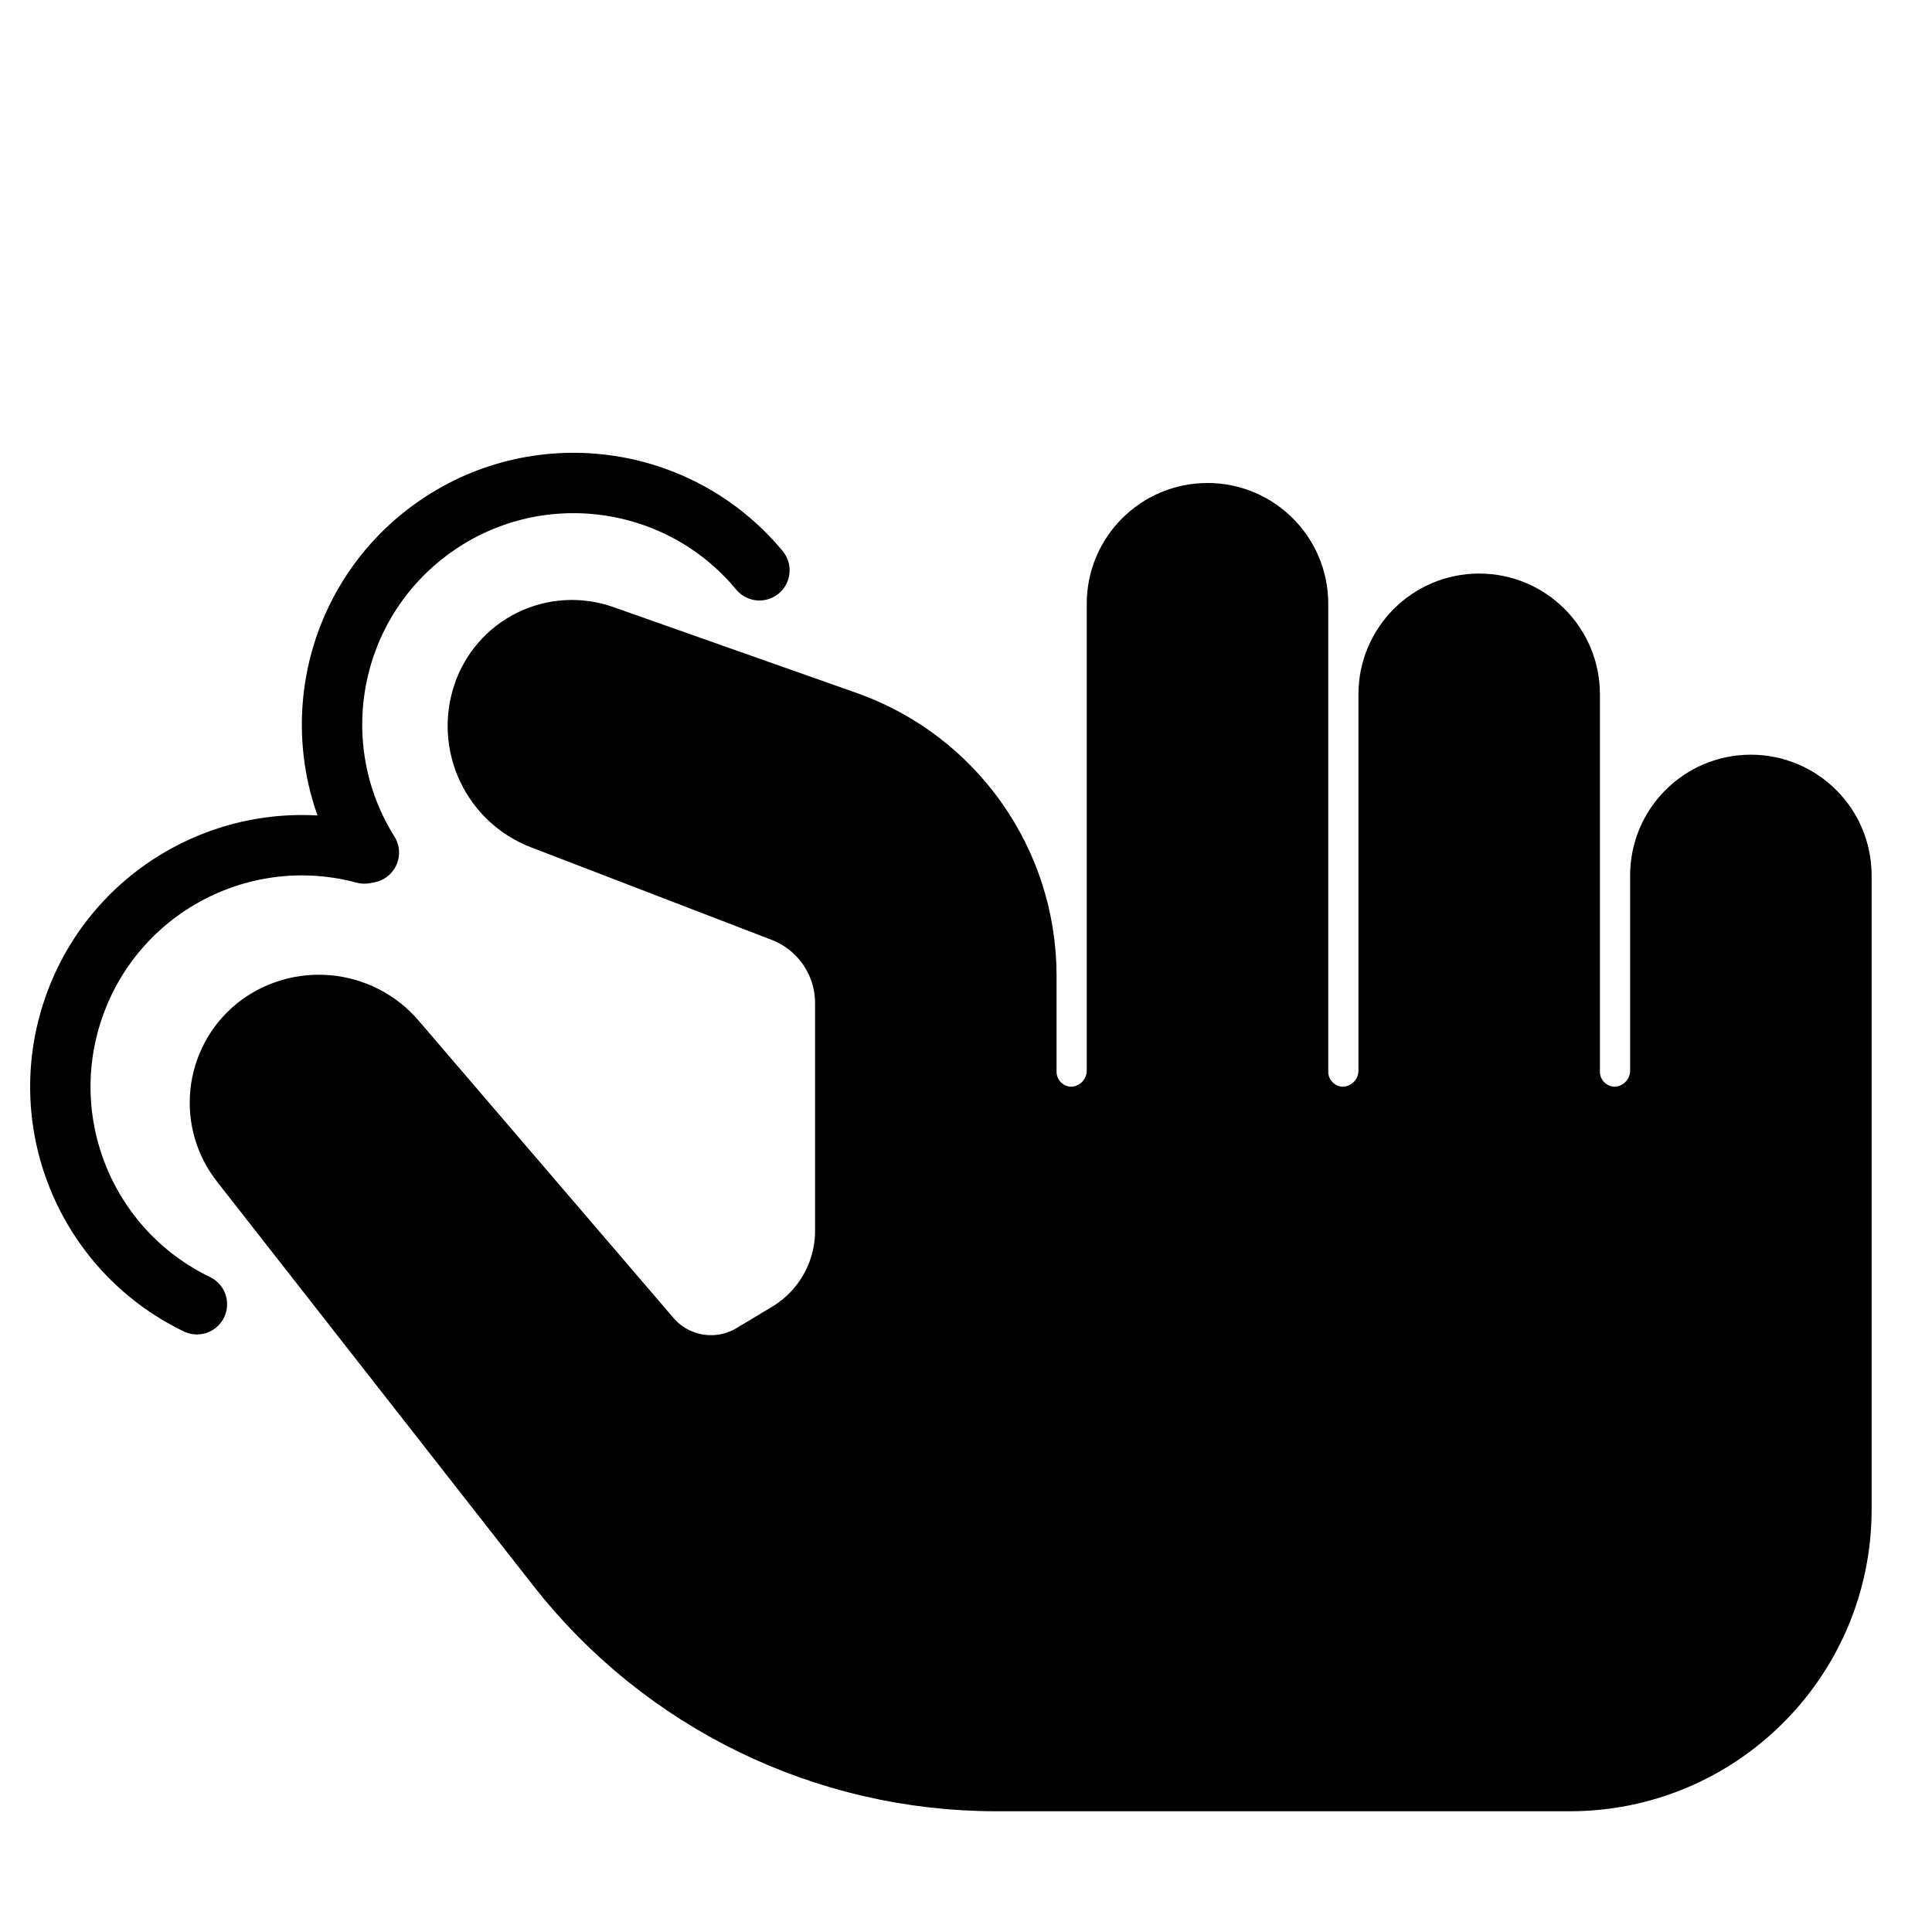
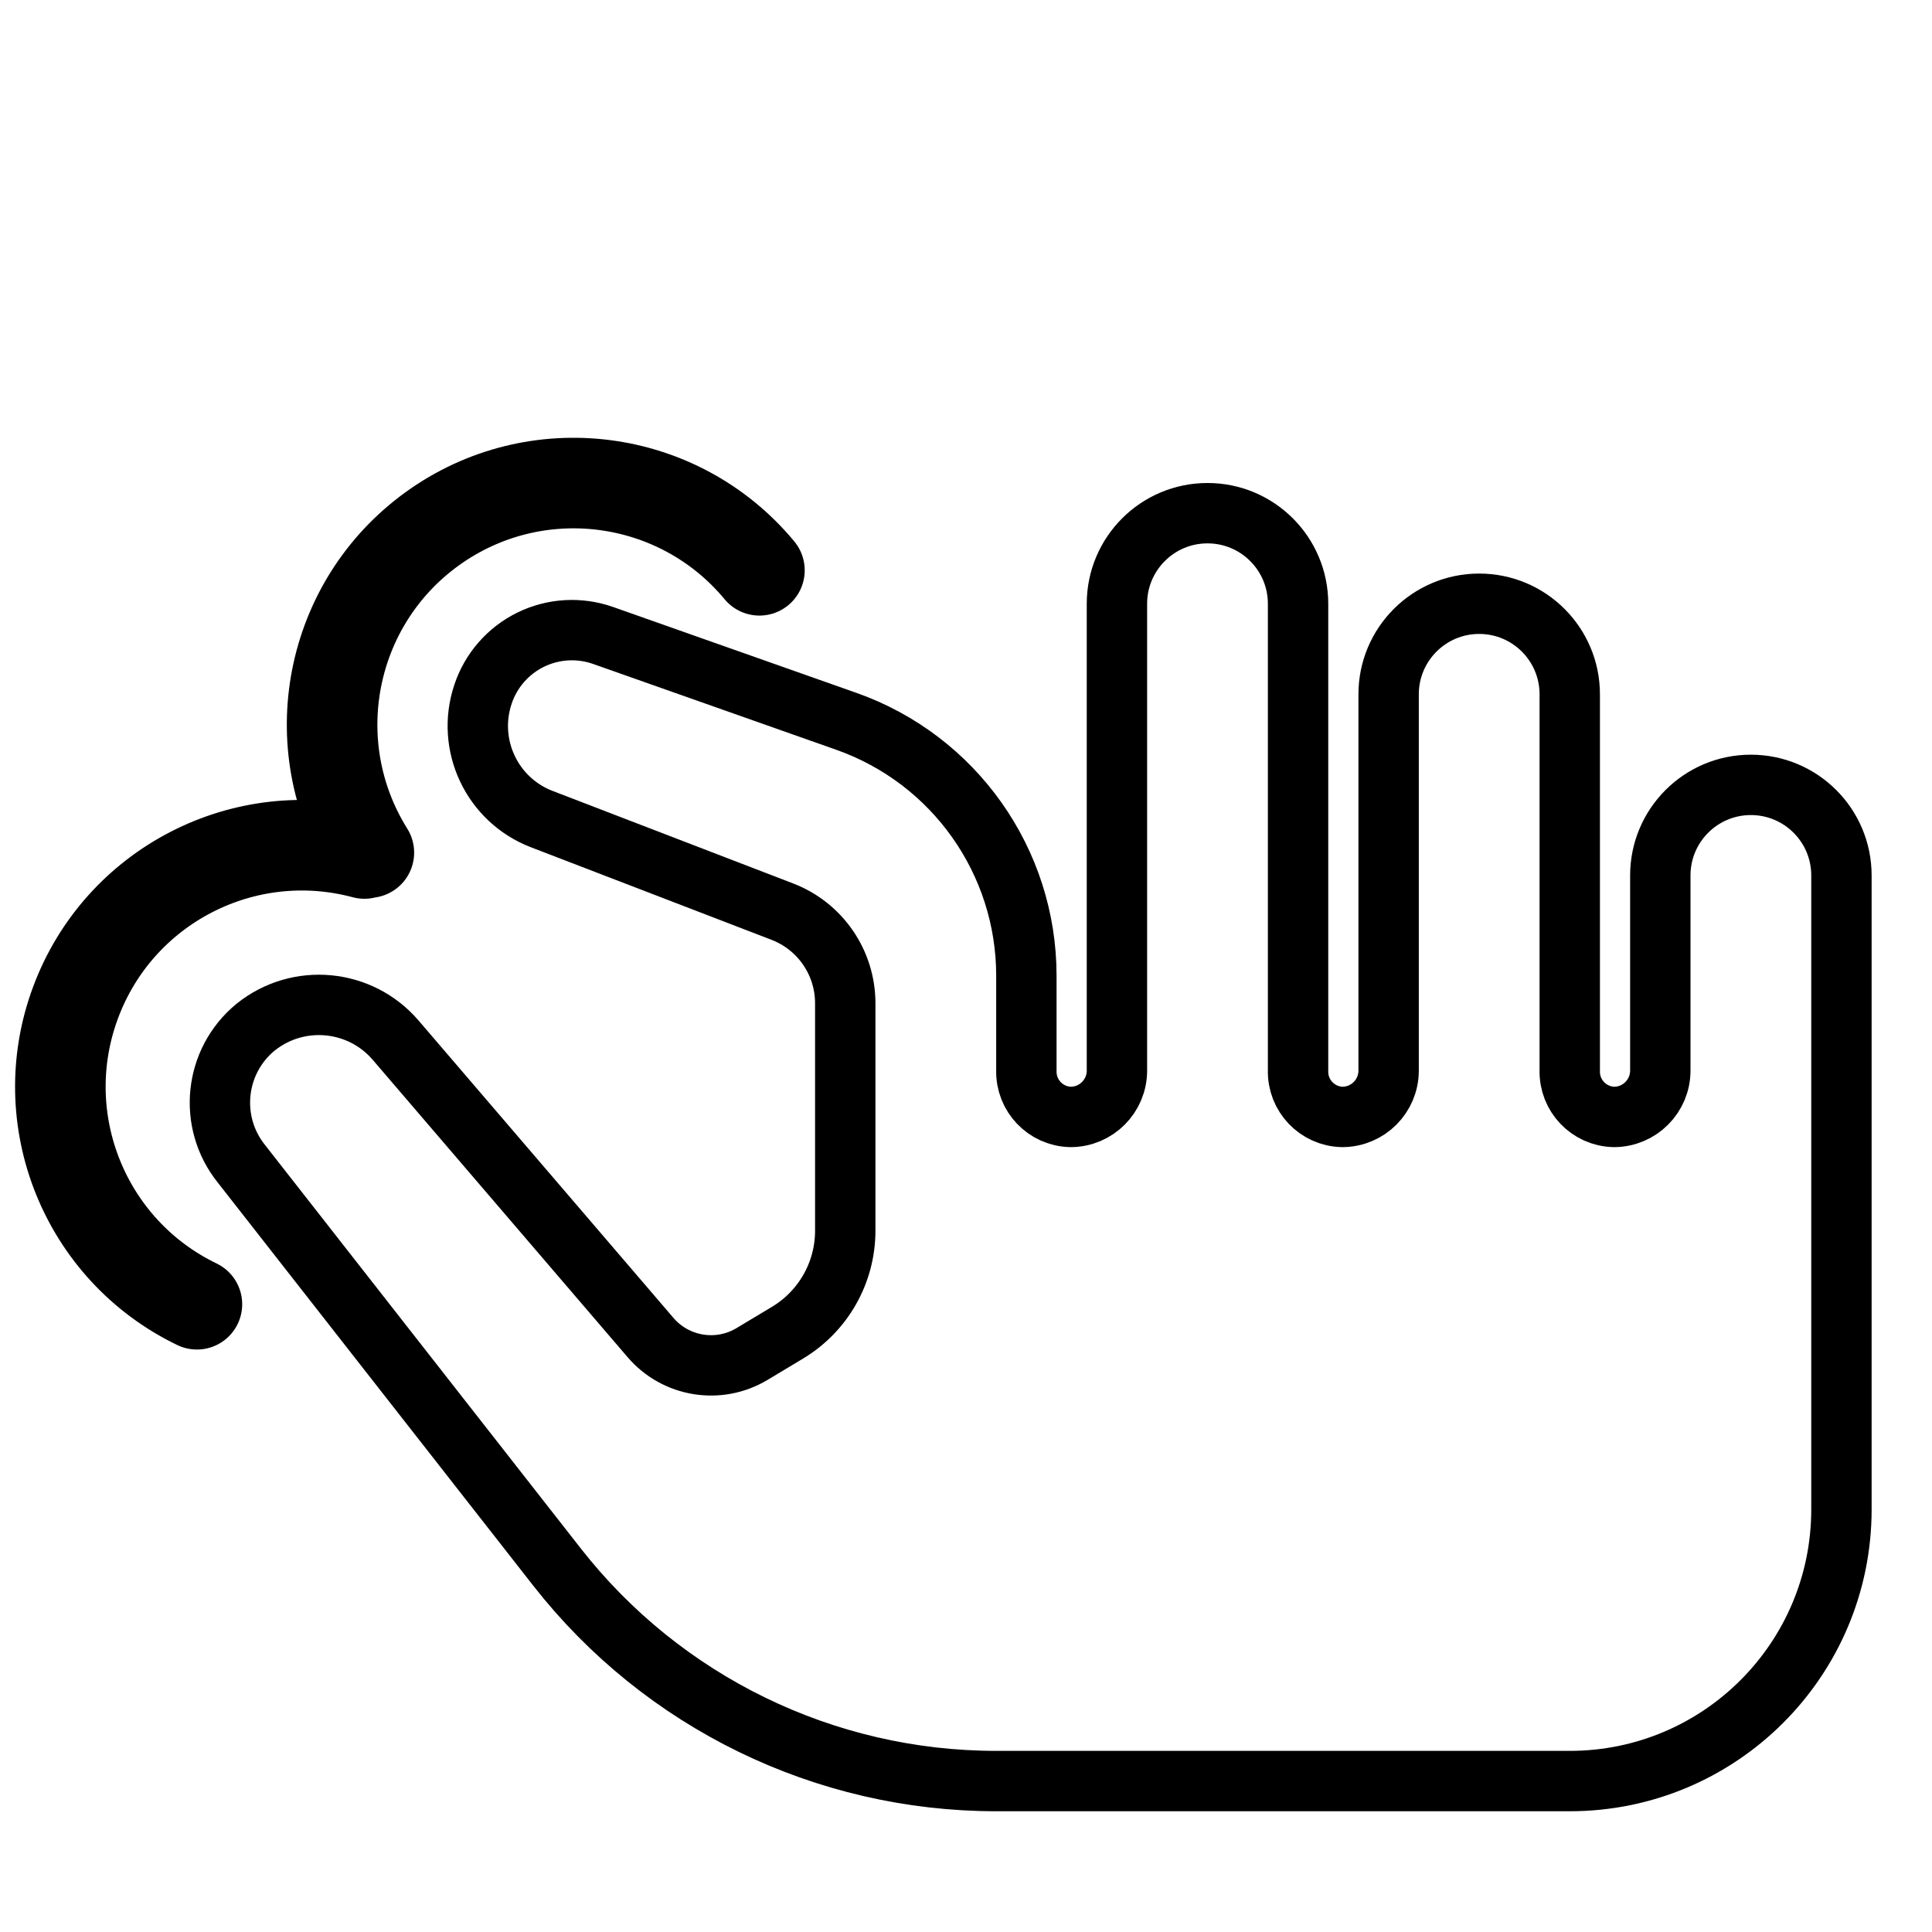
- <svg xmlns:ns0="https://www.gtk.org/grappa" width="64" height="64" ns0:version="1" ns0:state="0">
-   <path d="M 33 59 L 52 59 C 56.971 59, 61 54.971, 61 50 L 61 29 C 61 27.343, 59.657 26, 58 26 C 56.343 26, 55 27.343, 55 29 L 55 35.463 C 55 36.312, 54.312 37, 53.463 37 C 52.634 36.979, 51.979 36.291, 52 35.463 L 52 23 C 52 21.343, 50.657 20, 49 20 C 47.343 20, 46 21.343, 46 23 L 46 35.463 C 46 36.312, 45.312 37, 44.463 37 C 43.634 36.979, 42.979 36.291, 43 35.463 L 43 20 C 43 18.343, 41.657 17, 40 17 C 38.343 17, 37 18.343, 37 20 L 37 35.463 C 37 36.312, 36.312 37, 35.463 37 C 34.634 36.979, 33.979 36.291, 34 35.463 L 34 32.324 C 34 28.534, 31.61 25.157, 28.037 23.895 L 19.979 21.051 C 19.194 20.774, 18.33 20.824, 17.582 21.19 C 16.834 21.556, 16.264 22.207, 16.001 22.997 L 15.999 23.003 C 15.44 24.68, 16.299 26.5, 17.948 27.134 L 25.919 30.2 C 27.173 30.682, 28 31.886, 28 33.229 L 28 40.771 C 28 42.154, 27.274 43.435, 26.088 44.147 L 24.912 44.853 C 23.808 45.515, 22.387 45.285, 21.549 44.307 L 13.108 34.46 C 11.932 33.088, 9.881 32.895, 8.47 34.024 C 7.098 35.148, 6.887 37.167, 7.996 38.551 L 18.453 51.912 C 21.954 56.386, 27.319 59, 33 59 Z" id="path0" stroke-width="2" stroke-linecap="round" stroke-linejoin="round" stroke="rgb(0,0,0)" fill-rule="winding" fill="rgb(0,0,0)" class="foreground-stroke foreground-fill" />
-   <path d="M 6.523 43.205 C 2.805 41.41, 1.063 37.083, 2.501 33.214 C 3.938 29.345, 8.084 27.204, 12.071 28.273" id="path1" stroke-width="2" stroke-linecap="round" stroke-linejoin="round" stroke="rgb(0,0,0)" fill="none" class="foreground-stroke transparent-fill" />
-   <path d="M 12.219 28.244 C 9.984 24.674, 10.9 19.983, 14.314 17.516 C 17.727 15.049, 22.468 15.651, 25.157 18.892" id="path2" stroke-width="2" stroke-linecap="round" stroke-linejoin="round" stroke="rgb(0,0,0)" fill="none" class="foreground-stroke transparent-fill" />
+ <svg xmlns:ns0="https://www.gtk.org/grappa" width="64" height="64" ns0:version="1" ns0:keywords="touch hand gesture pinch zoom" ns0:state="0">
+   <path d="M 33 59 L 52 59 C 56.971 59, 61 54.971, 61 50 L 61 29 C 61 27.343, 59.657 26, 58 26 C 56.343 26, 55 27.343, 55 29 L 55 35.463 C 55 36.312, 54.312 37, 53.463 37 C 52.634 36.98, 51.979 36.292, 52 35.463 L 52 23 C 52 21.343, 50.657 20, 49 20 C 47.343 20, 46 21.343, 46 23 L 46 35.463 C 46 36.312, 45.312 37, 44.463 37 C 43.634 36.98, 42.979 36.292, 43 35.463 L 43 20 C 43 18.343, 41.657 17, 40 17 C 38.343 17, 37 18.343, 37 20 L 37 35.463 C 37 36.312, 36.312 37, 35.463 37 C 34.634 36.98, 33.979 36.292, 34 35.463 L 34 32.323 C 34 28.534, 31.61 25.157, 28.037 23.895 L 19.979 21.051 C 19.194 20.774, 18.33 20.823, 17.581 21.189 C 16.833 21.555, 16.263 22.207, 16 22.997 L 15.998 23.003 C 15.439 24.68, 16.298 26.5, 17.948 27.134 L 25.918 30.2 C 27.171 30.683, 27.999 31.887, 28 33.23 L 28 40.77 C 28 42.153, 27.274 43.435, 26.088 44.147 L 24.912 44.853 C 23.808 45.516, 22.387 45.285, 21.549 44.307 L 13.109 34.46 C 11.933 33.087, 9.881 32.894, 8.47 34.024 C 7.098 35.148, 6.887 37.167, 7.996 38.551 L 18.453 51.912 C 21.954 56.386, 27.319 59, 33 59" id="path0" stroke-width="2" stroke-linecap="round" stroke-linejoin="round" stroke="rgb(0,0,0)" fill="none" class="foreground-stroke transparent-fill" />
+   <path d="M 6.523 43.205 C 2.806 41.411, 1.064 37.083, 2.502 33.214 C 3.939 29.345, 8.084 27.205, 12.071 28.273 M 12.219 28.244 C 9.987 24.674, 10.903 19.985, 14.315 17.519 C 17.728 15.052, 22.468 15.653, 25.157 18.892" id="path1" stroke-width="3" stroke-linecap="round" stroke-linejoin="round" stroke="rgb(0,0,0)" fill="none" class="foreground-stroke transparent-fill" />
</svg>
